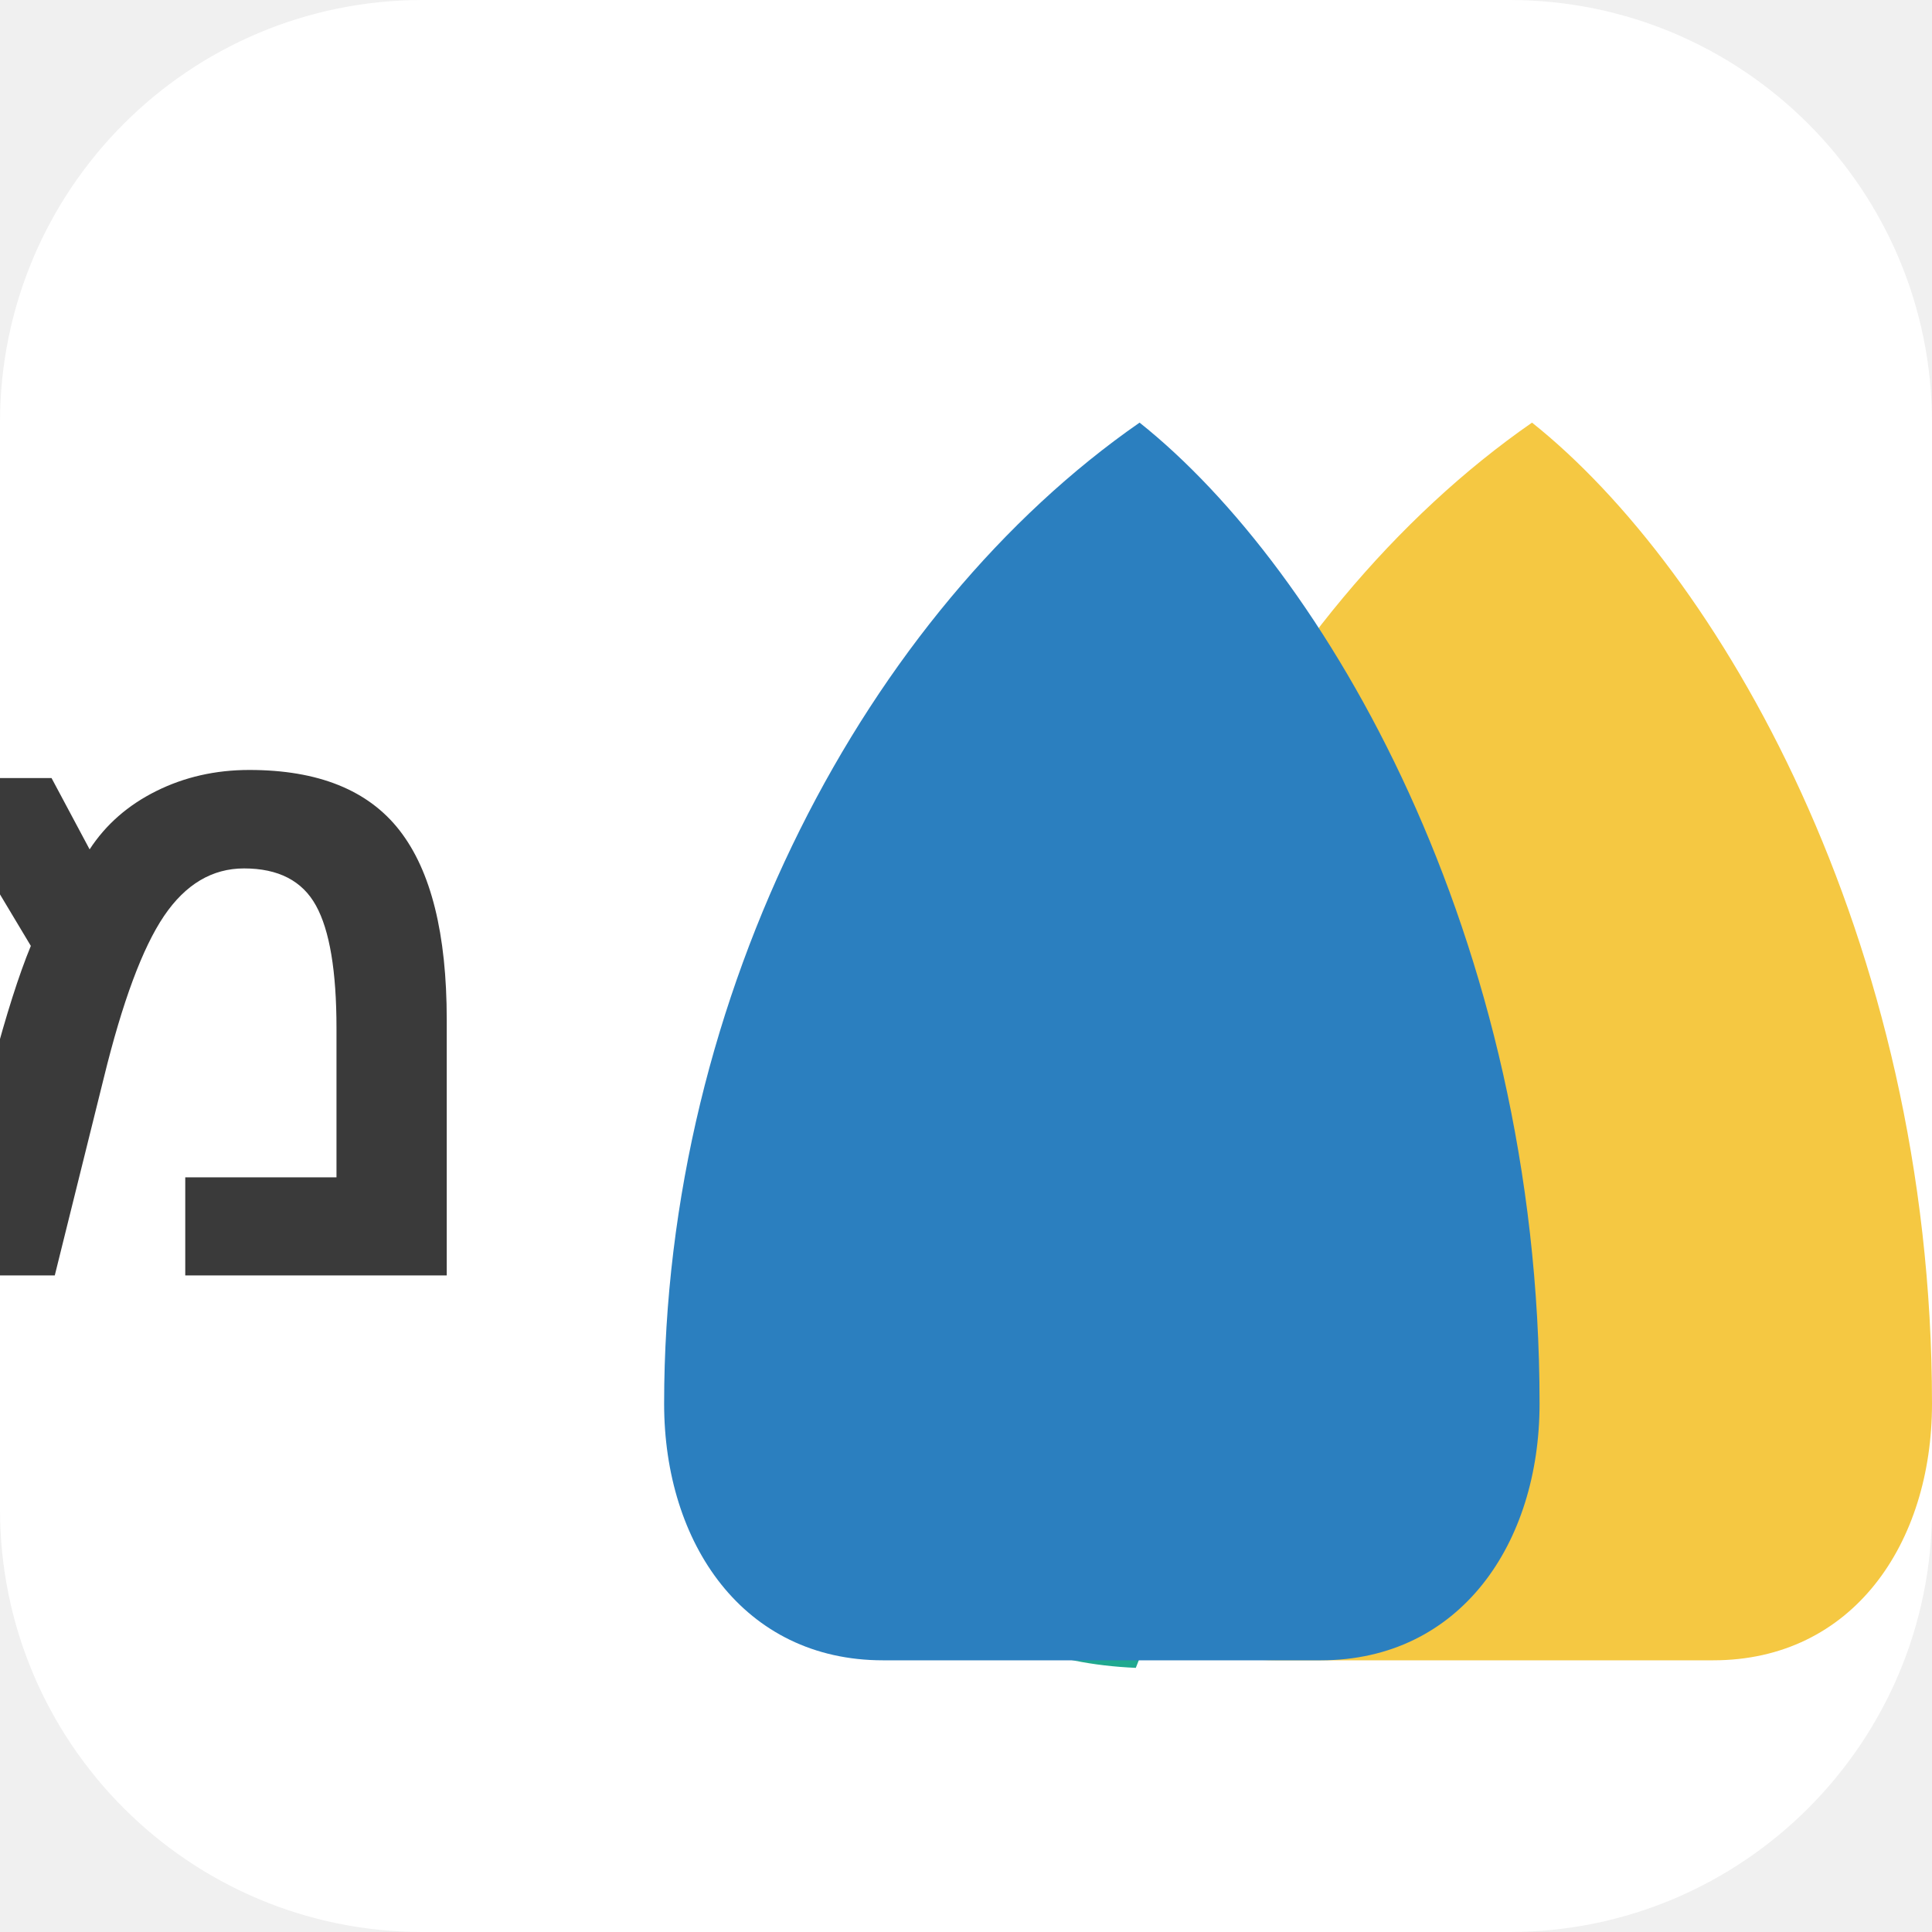
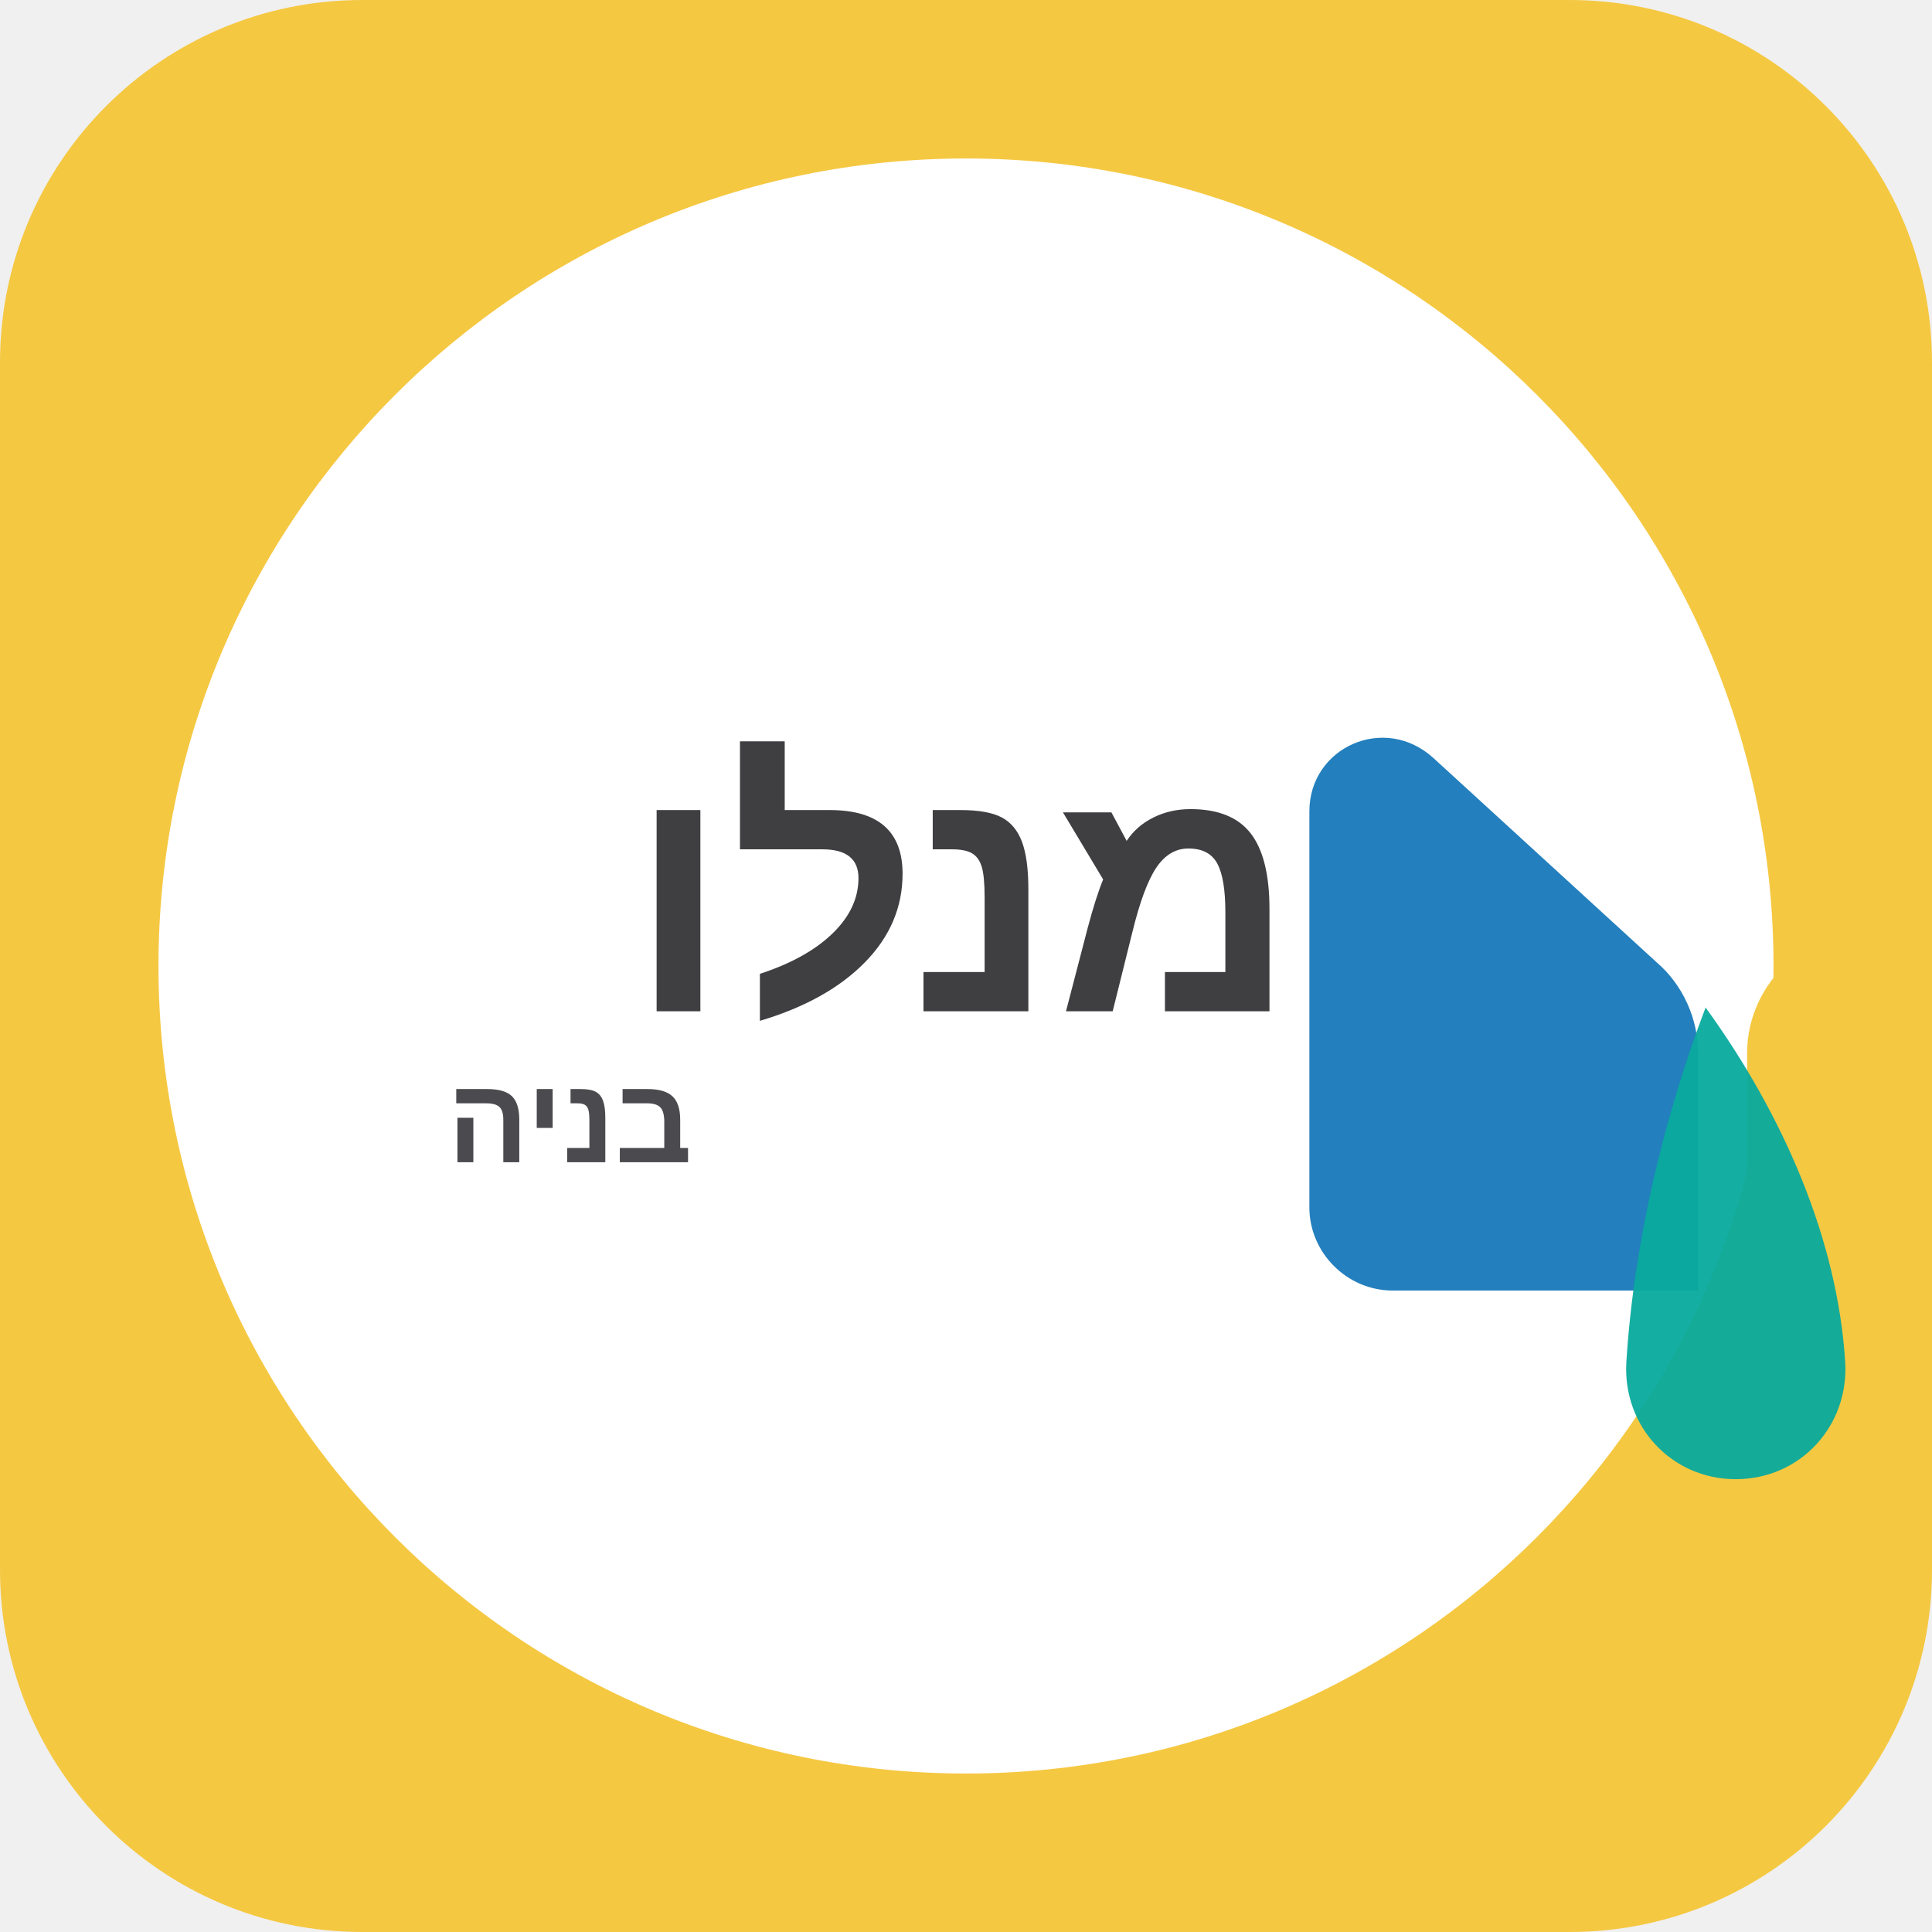
- <svg xmlns="http://www.w3.org/2000/svg" viewBox="0 0 512 512" role="img" aria-labelledby="title">
-   <rect width="512" height="512" rx="112" fill="#FFFFFF" />
-   <path d="M280 372c0-109 54-210 126-260 49 39 106 136 106 260 0 37-21 68-58 68H338c-37 0-58-31-58-68Z" fill="#F5C842" />
-   <path d="M232 372c0-79 28-152 78-214 33 28 67 70 89 131-42 44-76 96-98 153-46-2-69-29-69-70Z" fill="#1FA890" />
-   <path d="M176 372c0-109 54-210 126-260 49 39 106 136 106 260 0 37-21 68-58 68H234c-37 0-58-31-58-68Z" fill="#2B7FBF" />
-   <text x="136" y="338" fill="#3A3A3A" font-size="220" font-weight="800" font-family="Arial, 'Segoe UI', sans-serif" direction="rtl">מ</text>
+ <svg xmlns="http://www.w3.org/2000/svg" viewBox="0 0 512 512" role="img" aria-label="מנלו בניה">
+   <rect width="512" height="512" rx="96" fill="#f5c842" />
+   <circle cx="256" cy="256" r="214" fill="#ffffff" />
+   <g transform="translate(87 176)">
+     <text x="168" y="92" text-anchor="middle" direction="rtl" unicode-bidi="plaintext" font-family="Arial, Heebo, sans-serif" font-size="88" font-weight="900" fill="#3f3f42">מנלו</text>
+     <text x="64" y="132" text-anchor="middle" direction="rtl" unicode-bidi="plaintext" font-family="Arial, Heebo, sans-serif" font-size="32" font-weight="700" fill="#4b4b4f">בניה</text>
+     <g transform="translate(260 17)">
+       <path d="M0 90V22c0-17 20-26 33-14l59 54c7 6 11 15 11 24v63H22c-12 0-22-10-22-22Z" fill="#237fbd" />
+       <path d="M116 149V86c0-9 4-18 11-24l59-54c13-12 33-3 33 14v105c0 12-10 22-22 22Z" fill="#f5c842" />
+       <path d="M105 74c21 29 35 62 37 94 1 17-12 31-29 31s-30-14-29-31c2-32 10-65 21-94Z" fill="#08aa9d" opacity=".95" />
+     </g>
+   </g>
</svg>
